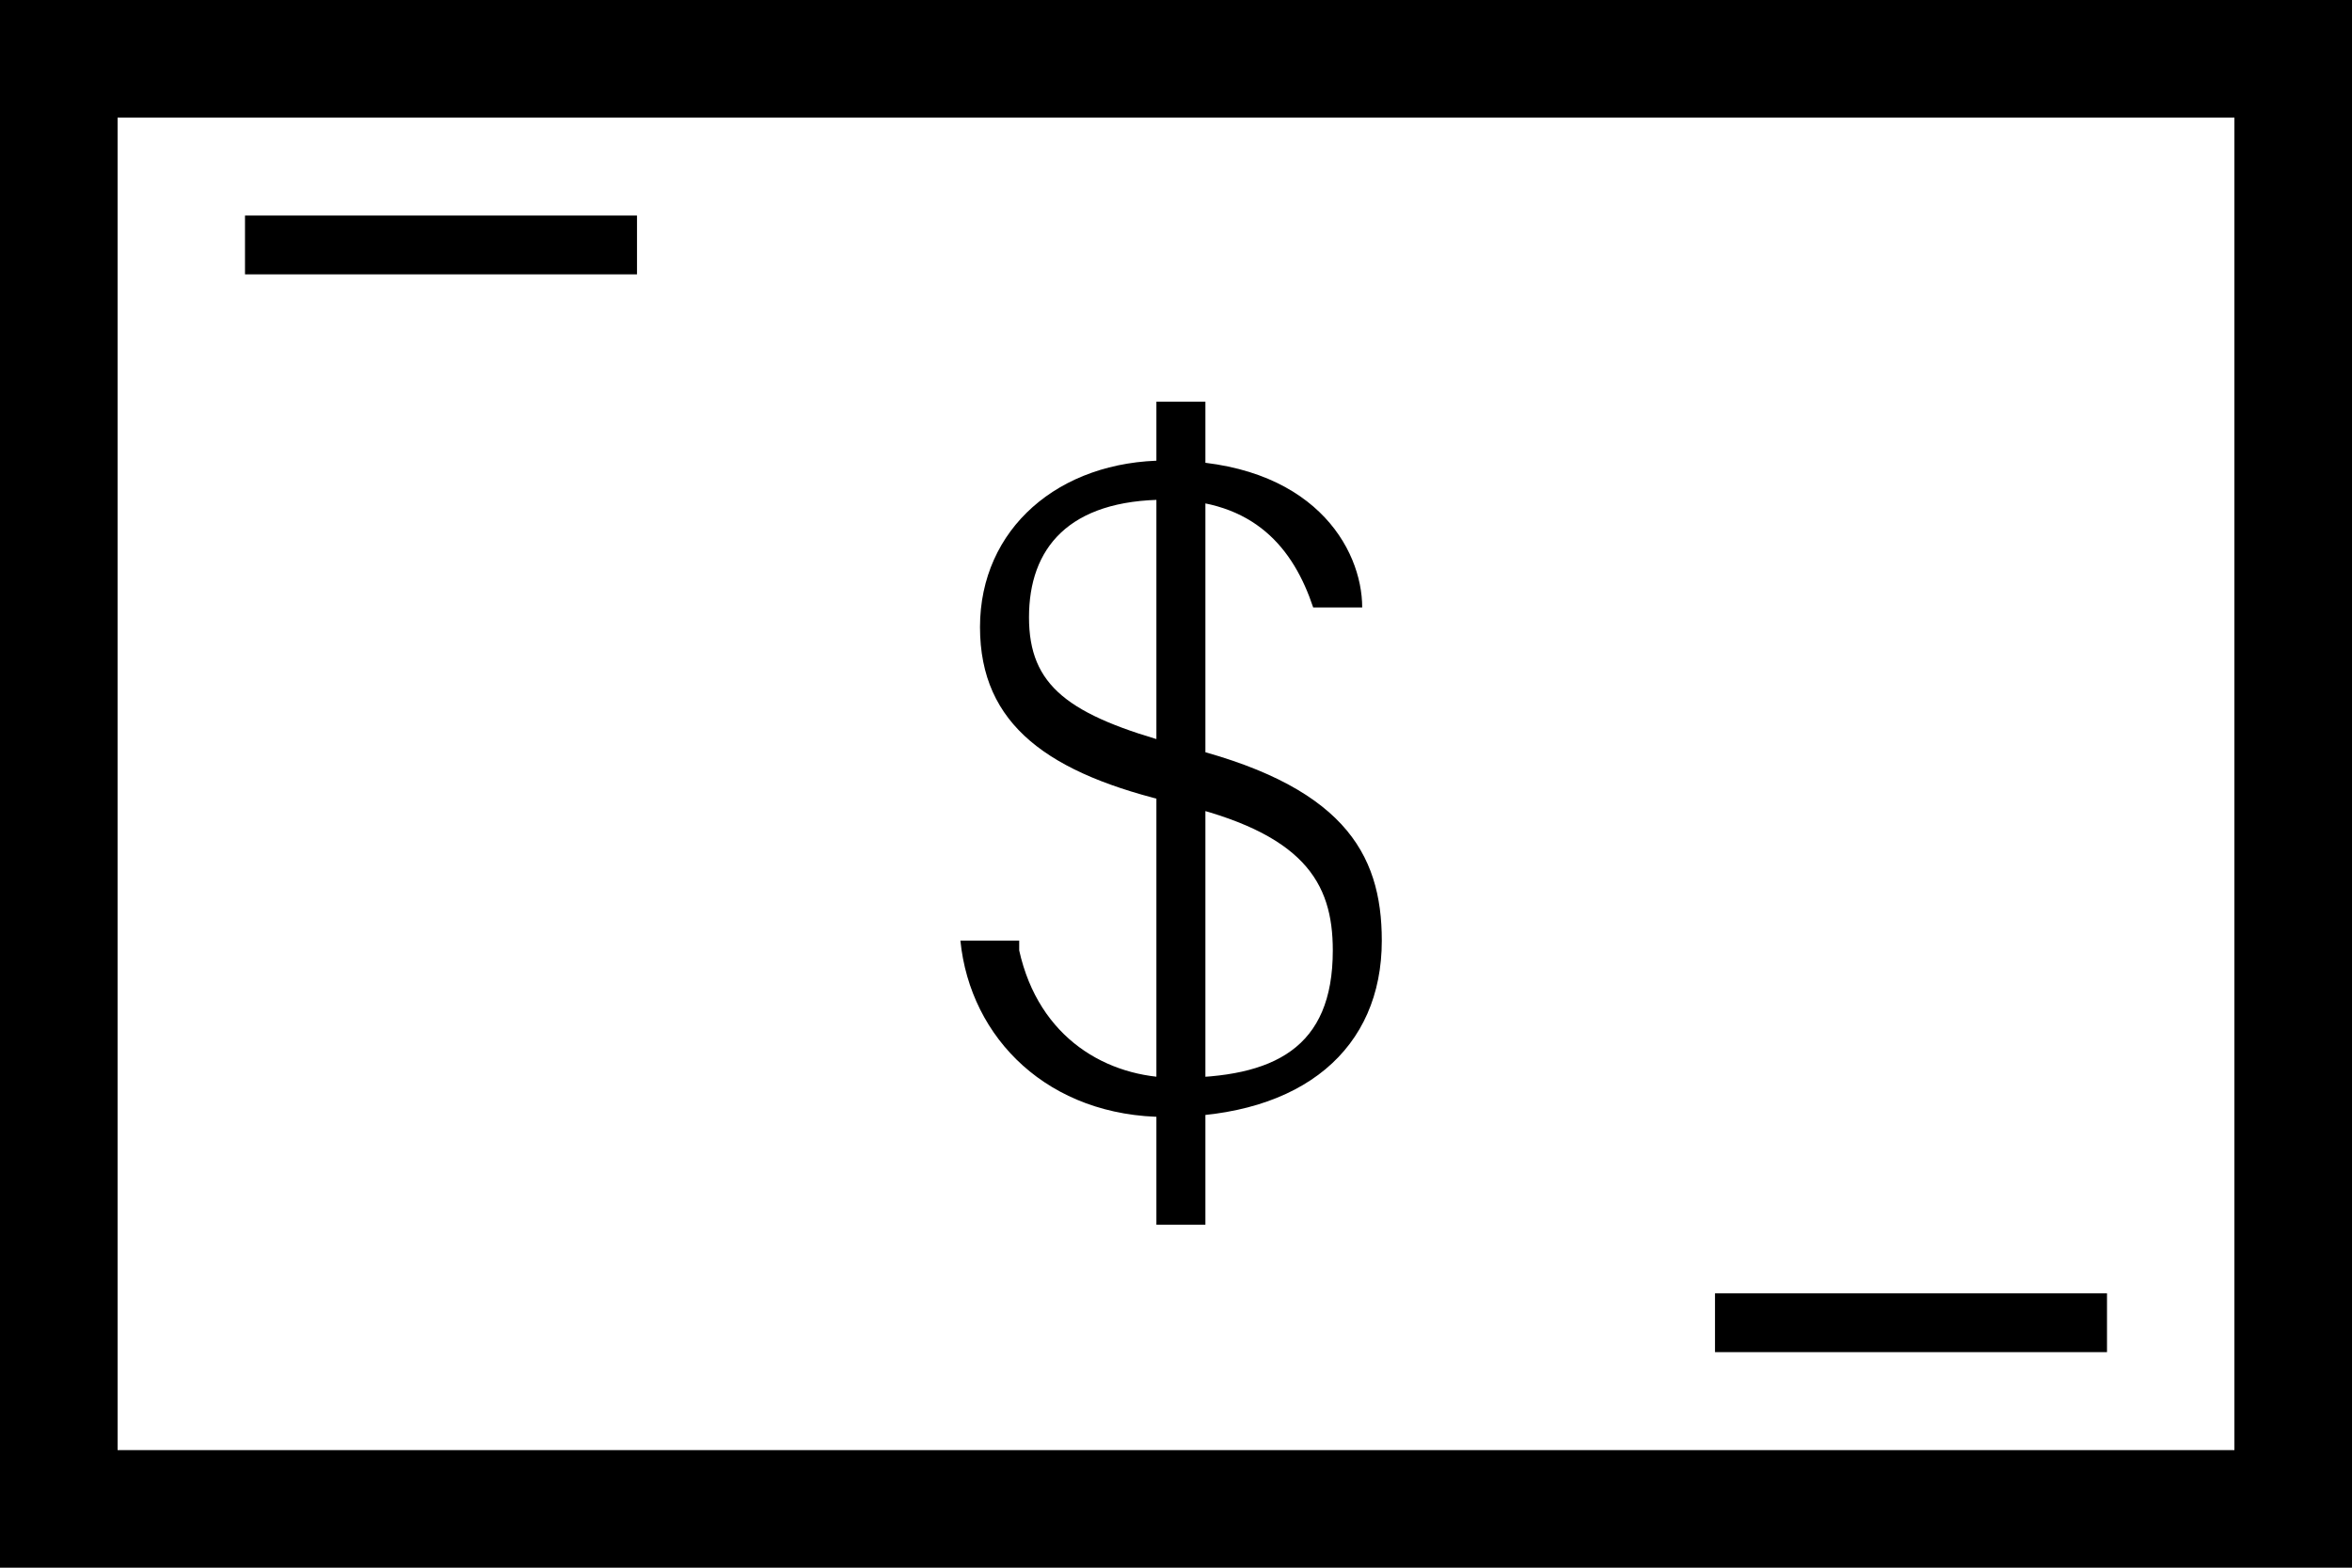
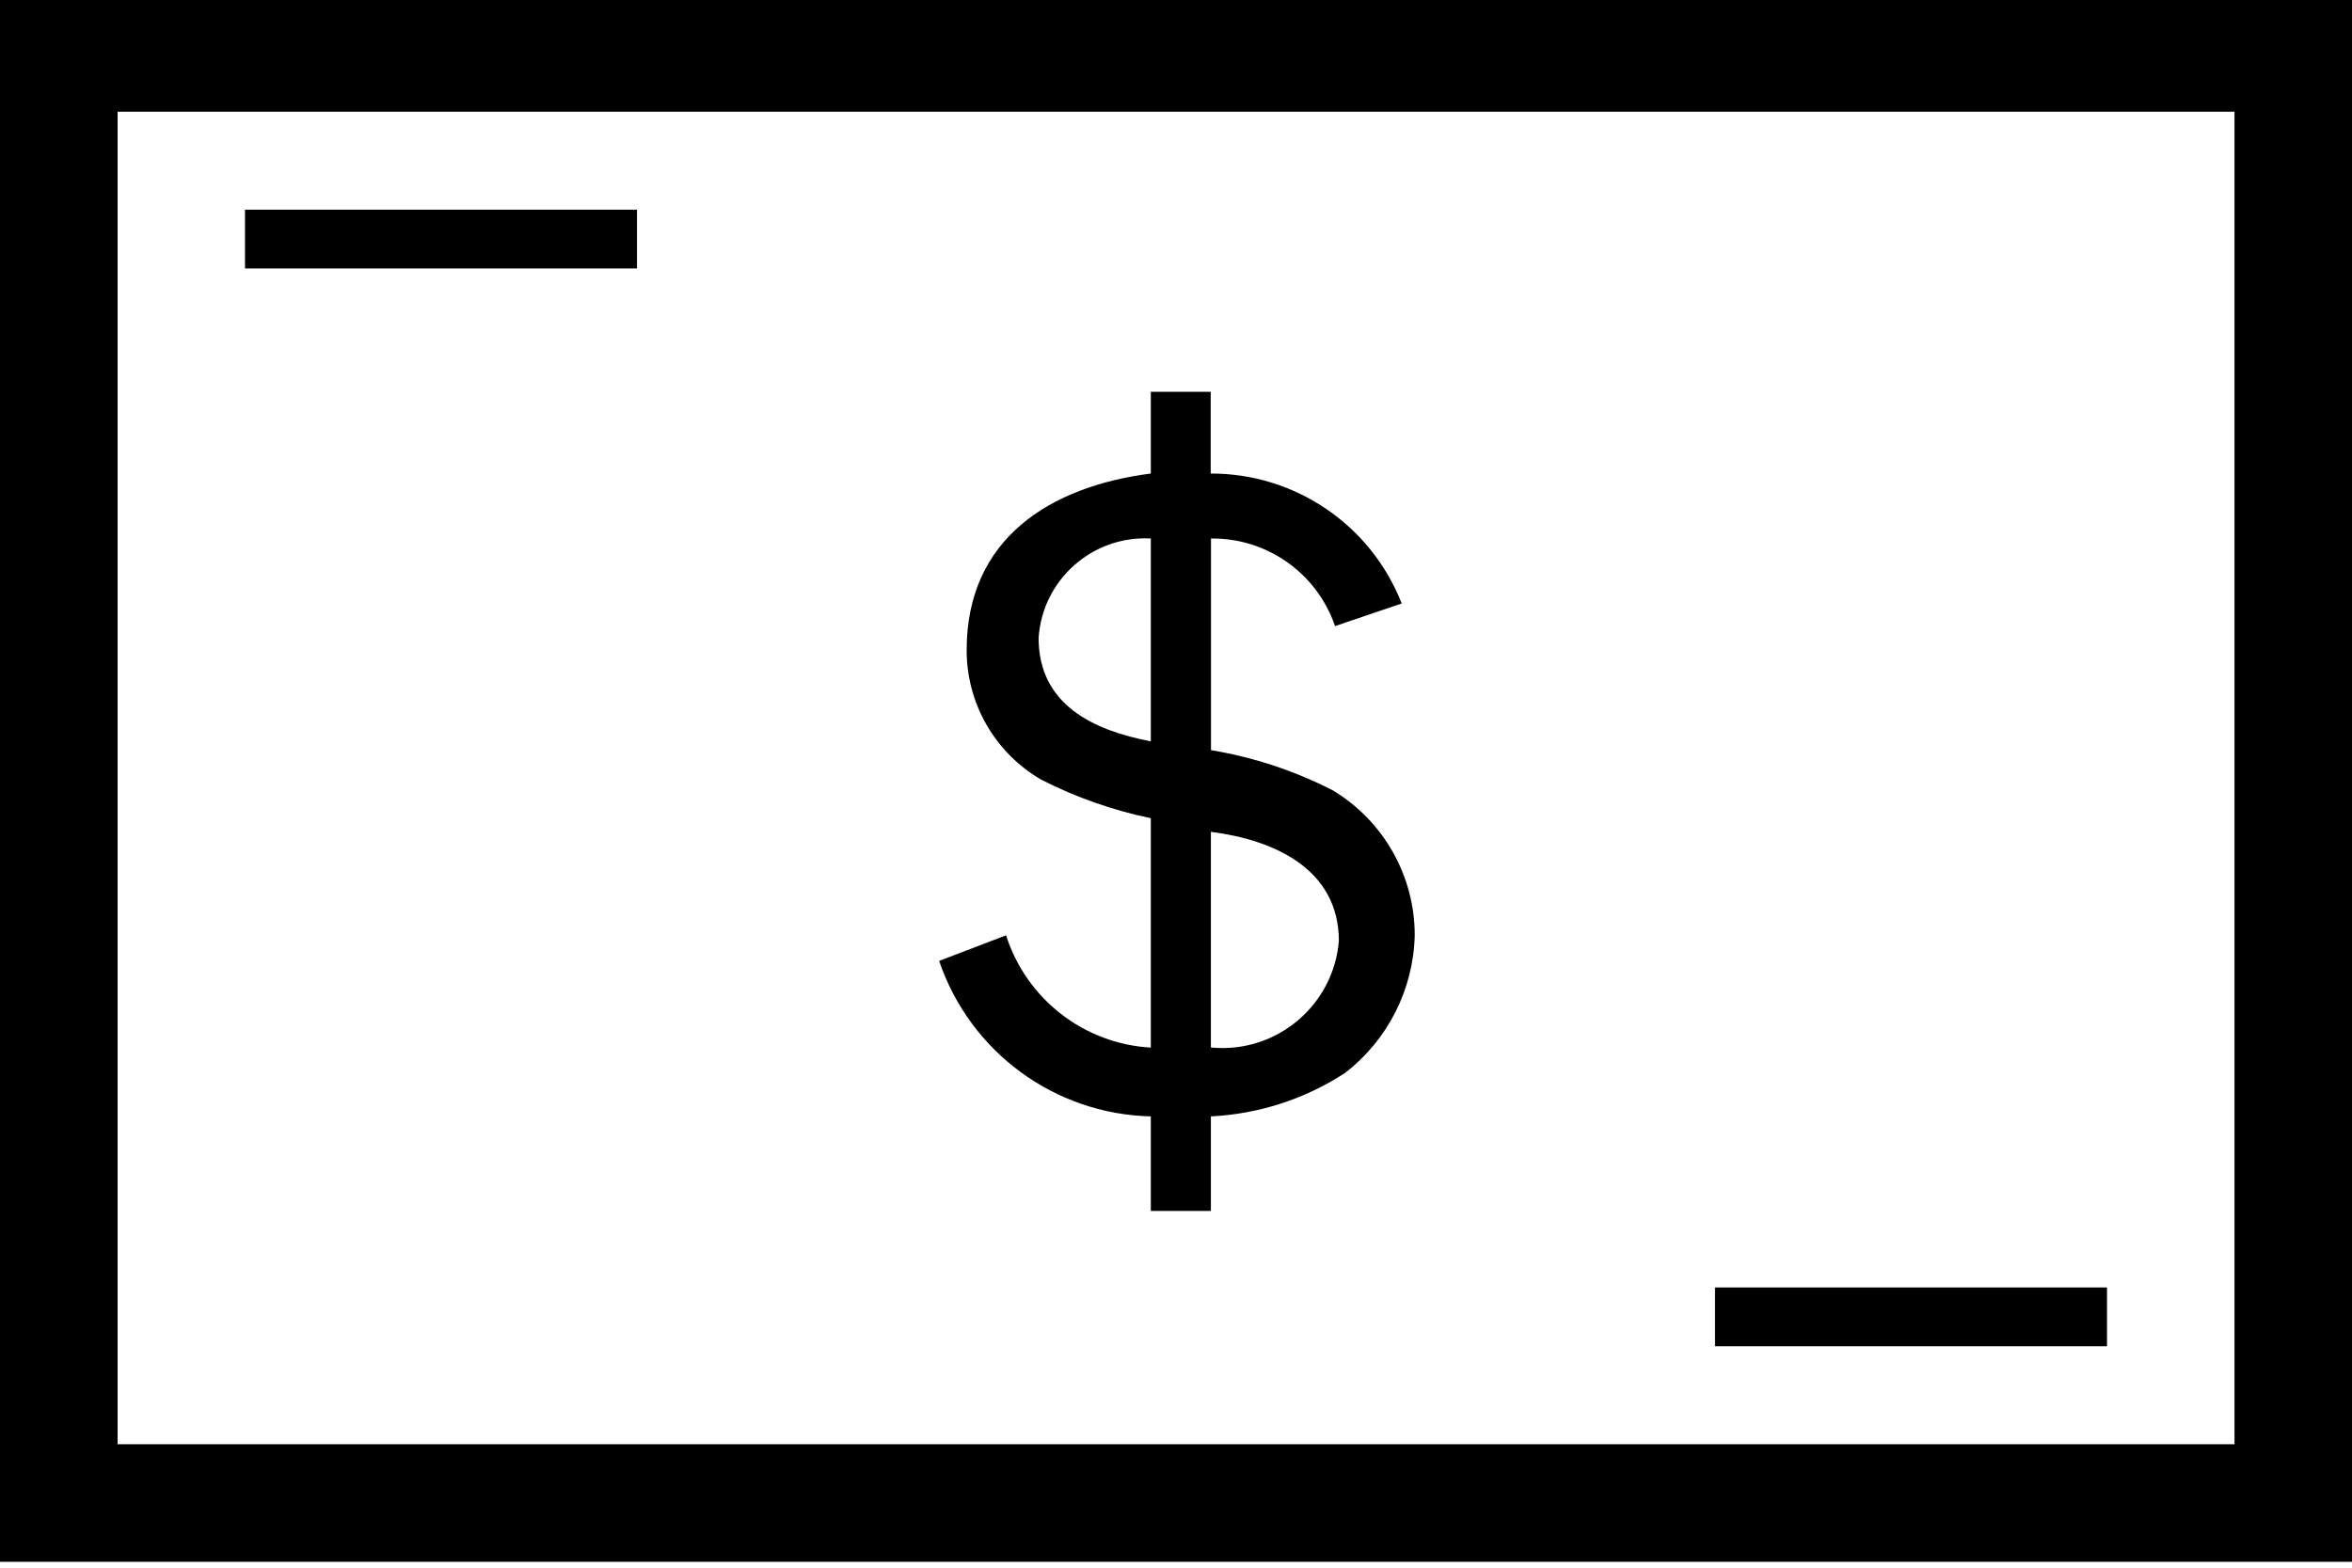
- <svg xmlns="http://www.w3.org/2000/svg" version="1.1" id="Layer_1" x="0px" y="0px" viewBox="0 0 24 16" style="enable-background:new 0 0 24 16;" xml:space="preserve">
-   <style type="text/css">
- 	.st0{fill:none;}
- 	.st1{fill:#000000;}
- </style>
+ <svg xmlns="http://www.w3.org/2000/svg" version="1.1" id="Layer_1" x="0px" y="0px" viewBox="0 0 24 16" enable-background="new 0 0 24 16" xml:space="preserve">
  <g>
-     <path d="M10.4,9.7c0.2,0.9,0.9,1.3,1.6,1.3c1,0,1.6-0.3,1.6-1.3c0-0.7-0.3-1.2-1.6-1.5c-1.3-0.3-2-0.8-2-1.8c0-1,0.8-1.7,1.9-1.7   c1.5,0,2,0.9,2,1.5h-0.5c-0.2-0.6-0.6-1.1-1.5-1.1c-1,0-1.4,0.5-1.4,1.2c0,0.7,0.4,1,1.5,1.3c1.7,0.4,2.1,1.1,2.1,2   c0,1.1-0.8,1.8-2.2,1.8c-1.2,0-2-0.8-2.1-1.8H10.4z M11.8,12.4V4.1h0.5v8.4H11.8z" />
-   </g>
-   <g>
-     <path class="st0" d="M1.2,14.8h21.6V1.2H1.2V14.8z M17.5,13.2h4v0.6h-4V13.2z M2.5,2.2h4v0.6h-4V2.2z" />
-     <path class="st1" d="M0,0v16h24V0H0z M22.8,14.8H1.2V1.2h21.6V14.8z" />
-     <rect x="2.5" y="2.2" class="st1" width="4" height="0.6" />
-     <rect x="17.5" y="13.2" class="st1" width="4" height="0.6" />
+     <path d="M0-0.06v16h24v-16H0z M22.801,14.74H1.2V1.14h21.601V14.74z" />
+     <rect x="2.5" y="2.14" width="4" height="0.6" />
+     <rect x="17.5" y="13.14" width="4" height="0.6" />
+     <path d="M10.266,9.546L9.583,9.807c0.316,0.93,1.178,1.564,2.16,1.587v0.965h0.613v-0.965c0.487-0.024,0.958-0.176,1.367-0.442   c0.438-0.337,0.7-0.854,0.713-1.407c0-0.604-0.316-1.164-0.833-1.477c-0.391-0.201-0.812-0.34-1.246-0.412v-2.16   c0.571-0.007,1.081,0.354,1.266,0.894l0.68-0.231c-0.314-0.802-1.088-1.328-1.949-1.326V3.999h-0.611v0.834   c-1.025,0.131-1.879,0.663-1.879,1.8c-0.002,0.547,0.29,1.053,0.764,1.326c0.353,0.18,0.728,0.311,1.115,0.392v2.341   C11.061,10.653,10.474,10.197,10.266,9.546z M12.356,8.49c0.633,0.08,1.306,0.372,1.306,1.115   c-0.056,0.657-0.635,1.144-1.292,1.087c-0.005,0-0.009-0.001-0.014-0.001V8.49z M10.598,6.511c0.039-0.595,0.55-1.047,1.145-1.015   v2.07C11.16,7.455,10.598,7.194,10.598,6.511z" />
  </g>
</svg>
